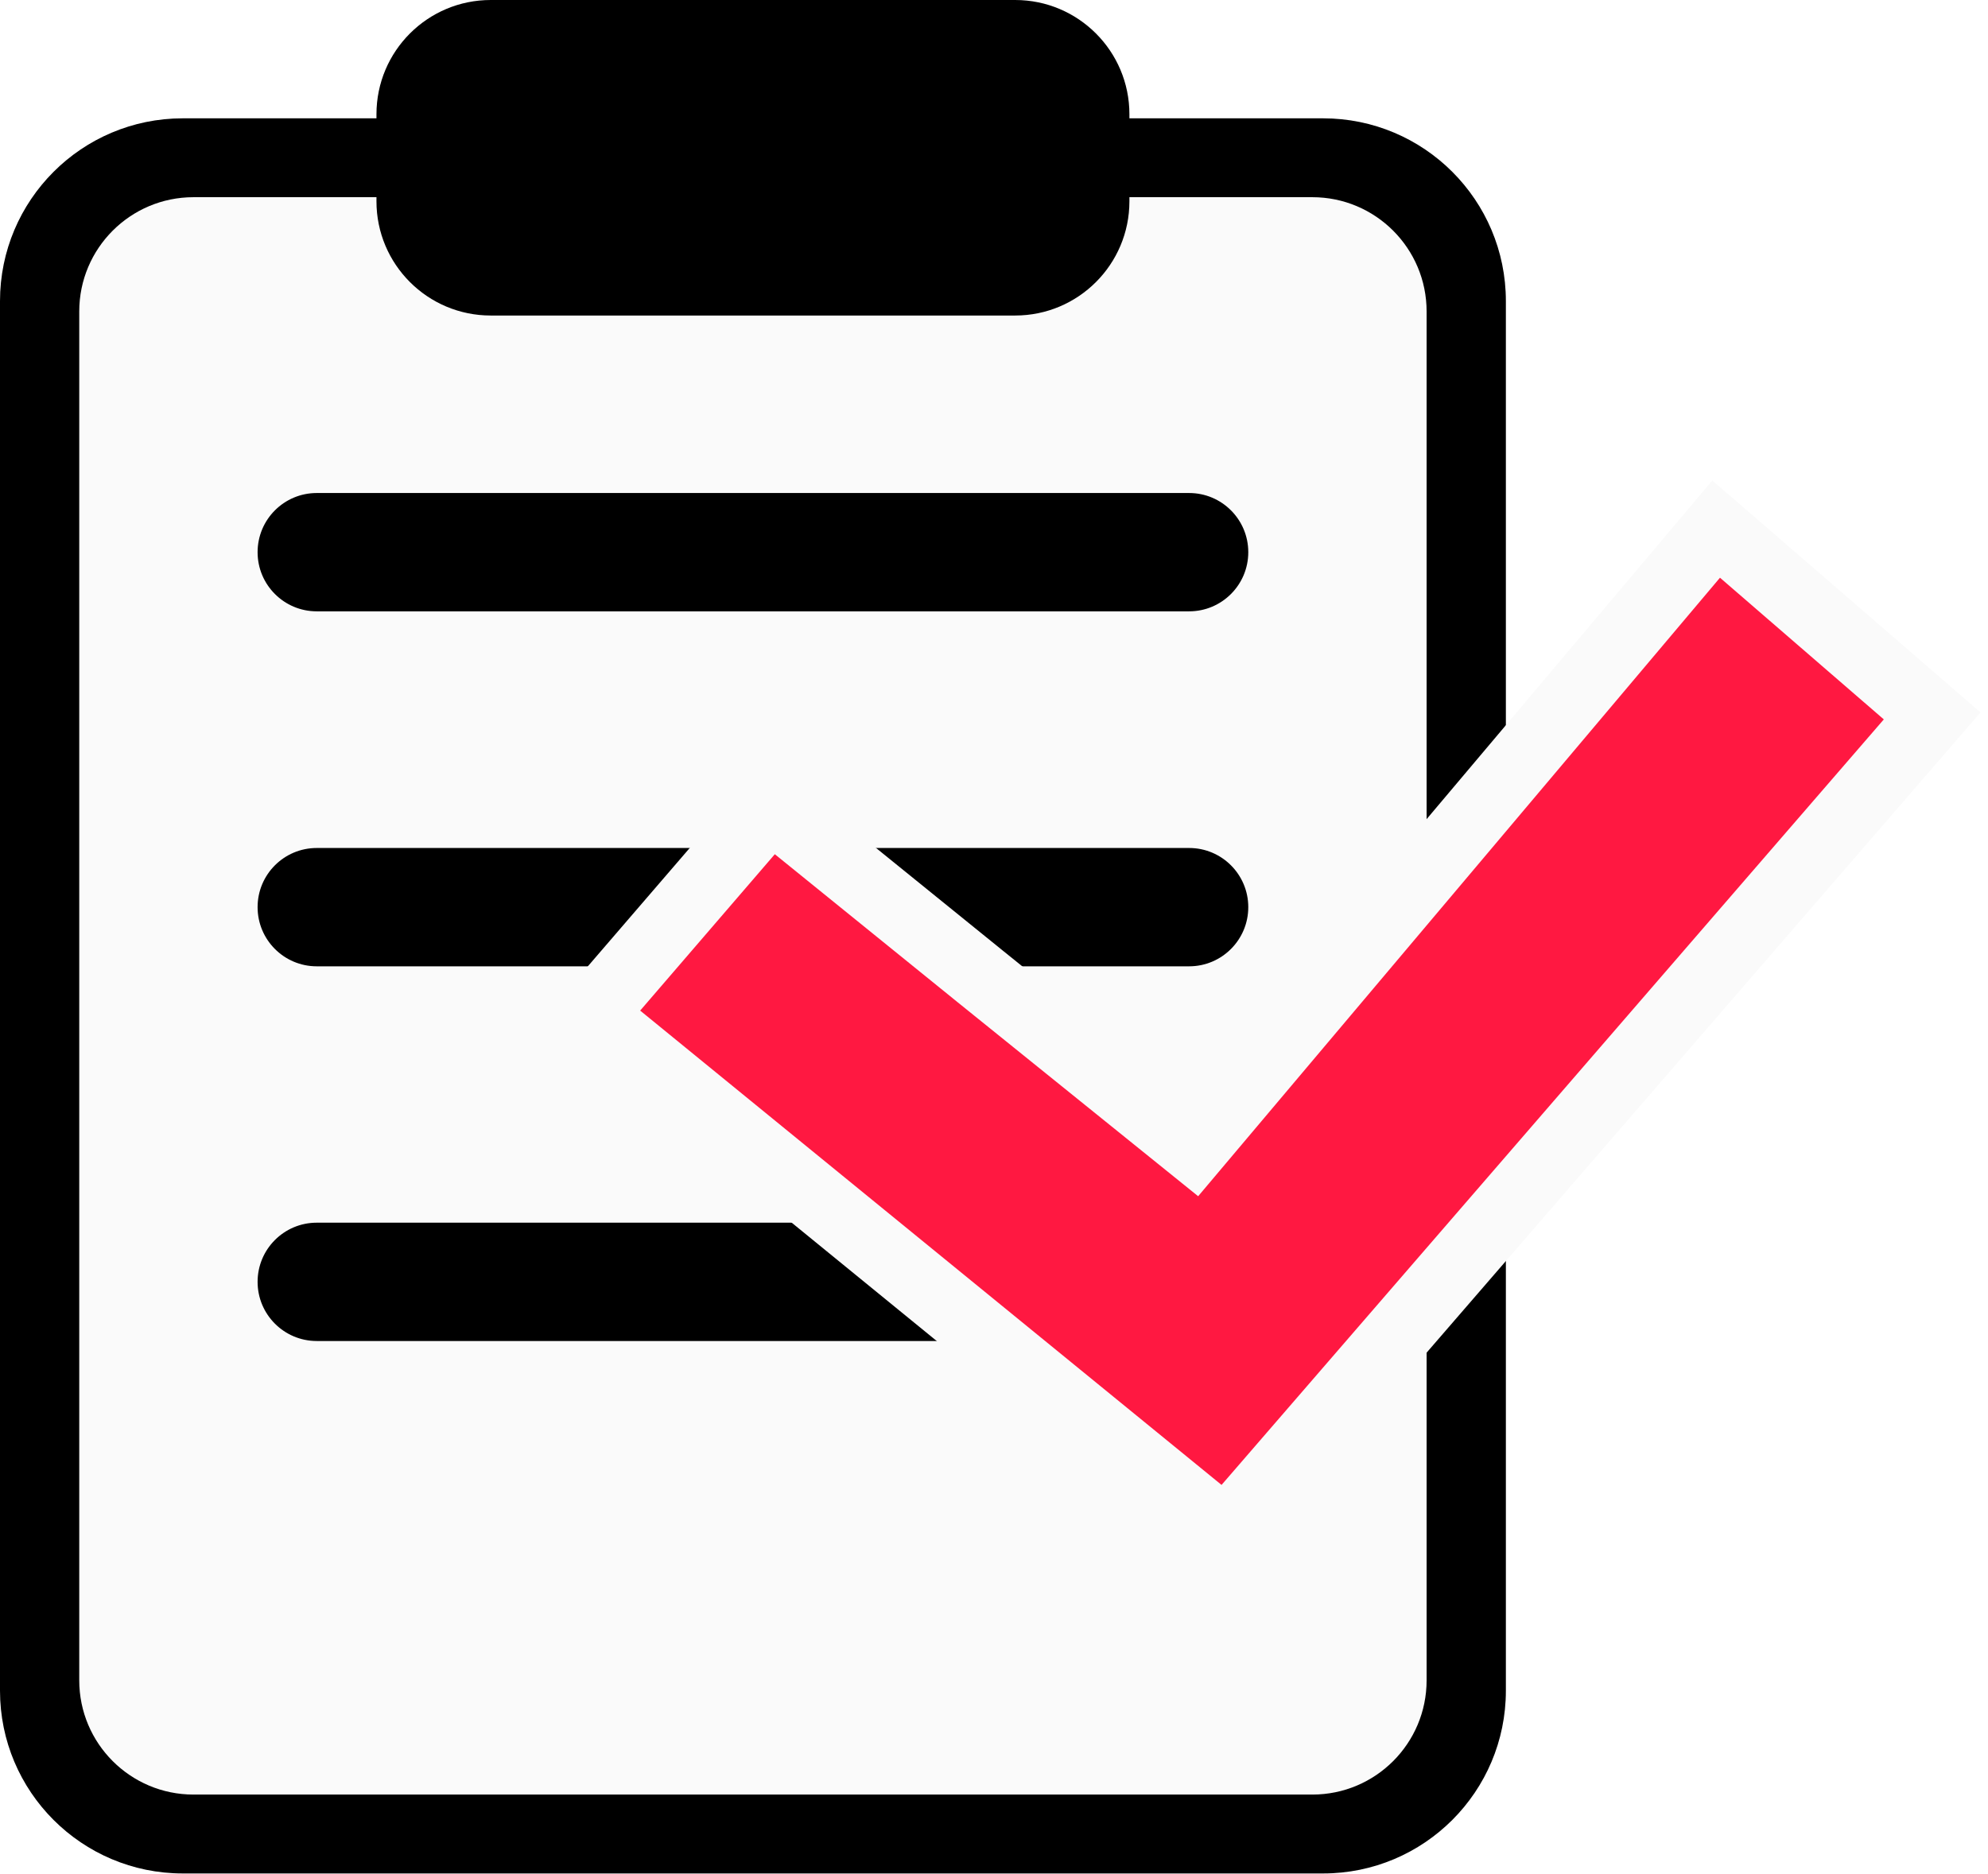
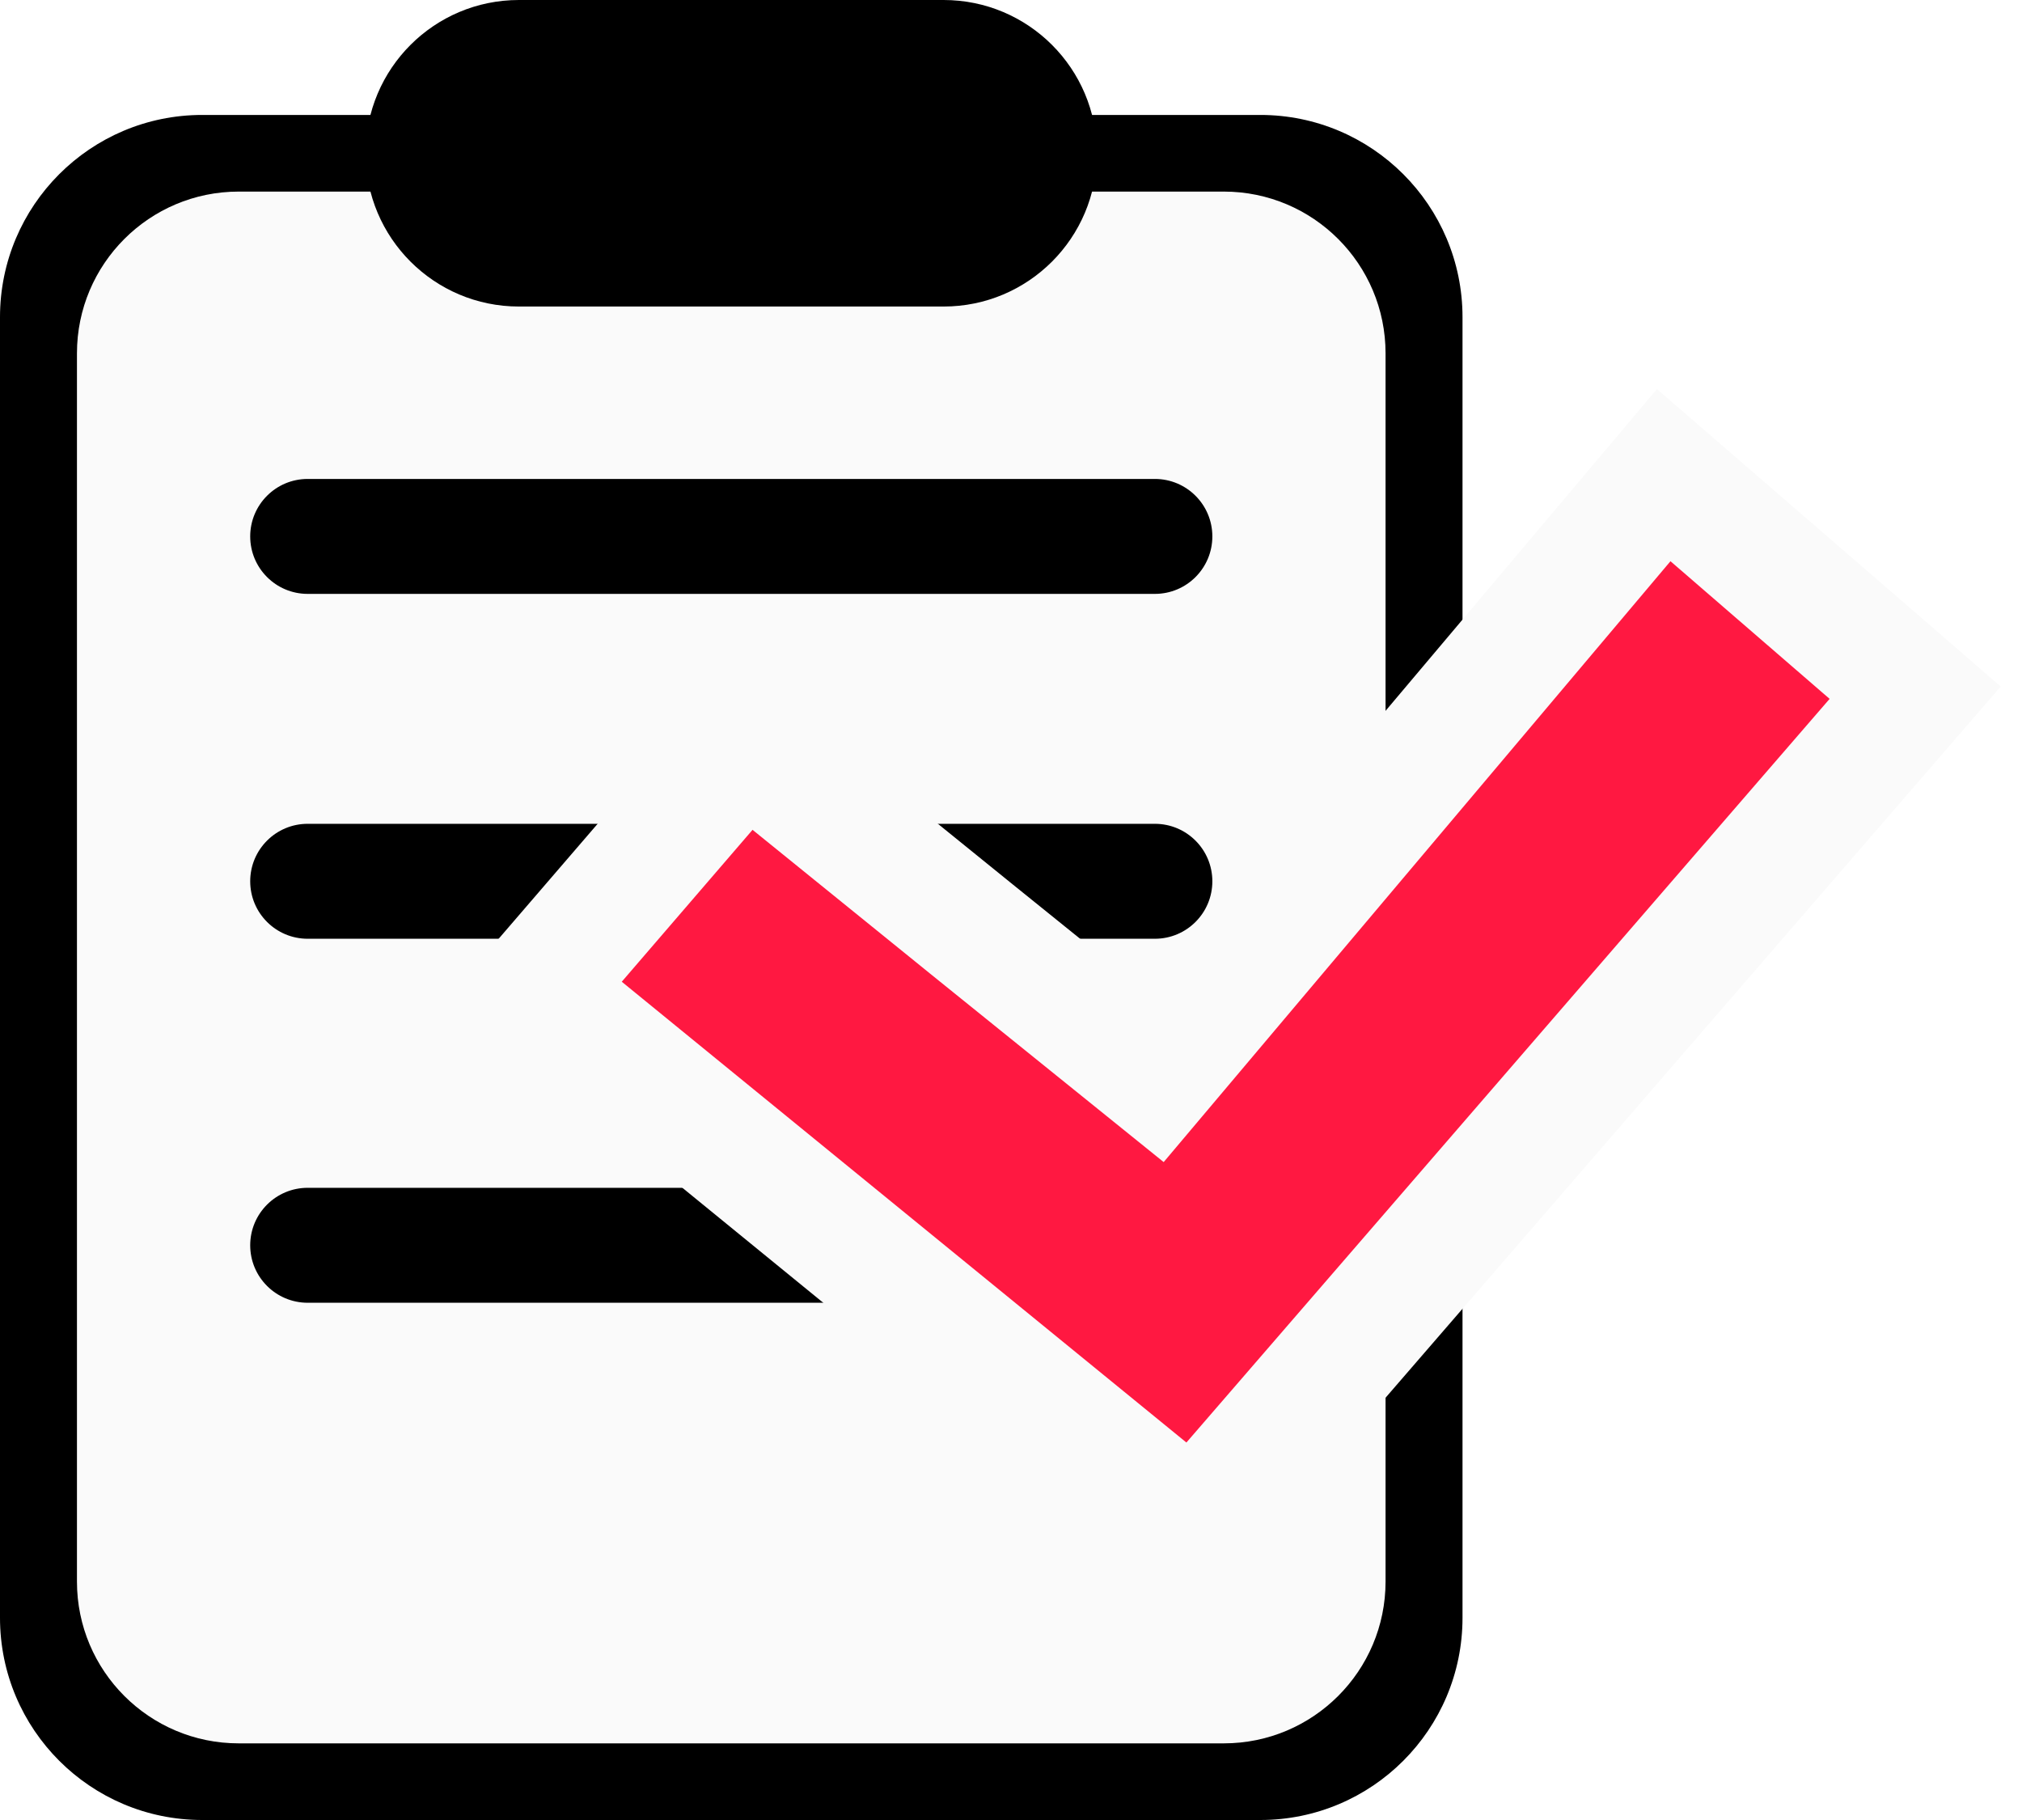
- <svg xmlns="http://www.w3.org/2000/svg" width="87" height="82" viewBox="0 0 87 82" fill="none">
-   <path d="M0 13.179C0 8.76 3.582 5.179 8 5.179H57.901C62.319 5.179 65.901 8.76 65.901 13.179V74C65.901 78.418 62.319 82 57.901 82H8C3.582 82 0 78.418 0 74V13.179Z" fill="black" />
-   <path d="M3.468 13.631C3.468 10.87 5.707 8.631 8.468 8.631H57.432C60.194 8.631 62.432 10.87 62.432 13.631V73.547C62.432 76.309 60.194 78.547 57.432 78.547H8.468C5.707 78.547 3.468 76.309 3.468 73.547V13.631Z" fill="#FAFAFA" />
-   <path d="M16.475 5C16.475 2.239 18.714 0 21.475 0H44.426C47.187 0 49.426 2.239 49.426 5V8.811C49.426 11.572 47.187 13.81 44.426 13.81H21.475C18.714 13.81 16.475 11.572 16.475 8.811V5Z" fill="black" />
-   <path d="M11.273 24.169C11.273 22.738 12.432 21.579 13.862 21.579H52.039C53.469 21.579 54.628 22.738 54.628 24.169C54.628 25.599 53.469 26.758 52.039 26.758H13.862C12.432 26.758 11.273 25.599 11.273 24.169Z" fill="black" />
-   <path d="M11.273 39.705C11.273 38.275 12.432 37.116 13.862 37.116H52.039C53.469 37.116 54.628 38.275 54.628 39.705C54.628 41.135 53.469 42.295 52.039 42.295H13.862C12.432 42.295 11.273 41.135 11.273 39.705Z" fill="black" />
-   <path d="M11.273 56.105C11.273 54.675 12.432 53.516 13.862 53.516H52.039C53.469 53.516 54.628 54.675 54.628 56.105C54.628 57.535 53.469 58.695 52.039 58.695H13.862C12.432 58.695 11.273 57.535 11.273 56.105Z" fill="black" />
-   <path d="M83.575 32.469L84.556 31.335L83.422 30.353L76.252 24.151L75.103 23.158L74.124 24.319L52.234 50.269L42.863 42.71L42.861 42.708L34.852 36.223L33.721 35.307L32.771 36.41L26.879 43.254L25.874 44.421L27.067 45.395L52.51 66.156L53.639 67.077L54.593 65.975L83.575 32.469Z" fill="#FF1841" stroke="#FAFAFA" stroke-width="3" />
+ <svg xmlns="http://www.w3.org/2000/svg" width="50" height="45" viewBox="0 0 50 45" fill="none">
+   <path d="M0 7.842C0 5.081 2.239 2.842 5 2.842H31.165C33.926 2.842 36.165 5.081 36.165 7.842V40C36.165 42.762 33.926 45 31.165 45H5C2.239 45 0 42.762 0 40V7.842Z" fill="black" />
+   <path d="M1.903 8.737C1.903 6.528 3.694 4.737 5.903 4.737H30.262C32.471 4.737 34.262 6.528 34.262 8.737V39.105C34.262 41.314 32.471 43.105 30.262 43.105H5.903C3.694 43.105 1.903 41.314 1.903 39.105V8.737Z" fill="#FAFAFA" />
+   <path d="M9.041 3.789C9.041 1.697 10.738 0 12.831 0H23.334C25.427 0 27.124 1.697 27.124 3.789C27.124 5.882 25.427 7.579 23.334 7.579H12.831C10.738 7.579 9.041 5.882 9.041 3.789Z" fill="black" />
+   <path d="M6.187 13.263C6.187 12.478 6.823 11.842 7.608 11.842H28.558C29.343 11.842 29.979 12.478 29.979 13.263C29.979 14.048 29.343 14.684 28.558 14.684H7.608C6.823 14.684 6.187 14.048 6.187 13.263Z" fill="black" />
+   <path d="M6.187 21.79C6.187 21.005 6.823 20.369 7.608 20.369H28.558C29.343 20.369 29.979 21.005 29.979 21.79C29.979 22.575 29.343 23.211 28.558 23.211H7.608C6.823 23.211 6.187 22.575 6.187 21.79Z" fill="black" />
+   <path d="M6.187 30.79C6.187 30.005 6.823 29.369 7.608 29.369H28.558C29.343 29.369 29.979 30.005 29.979 30.79C29.979 31.575 29.343 32.211 28.558 32.211H7.608C6.823 32.211 6.187 31.575 6.187 30.79Z" fill="black" />
+   <path d="M46.377 18.261L47.358 17.127L46.224 16.145L42.289 12.742L41.14 11.748L40.161 12.909L28.575 26.644L23.949 22.912L23.947 22.91L19.553 19.352L18.422 18.436L17.472 19.539L14.238 23.295L13.233 24.462L14.427 25.436L28.389 36.829L29.518 37.751L30.472 36.648L46.377 18.261Z" fill="#FF1841" stroke="#FAFAFA" stroke-width="3" />
</svg>
